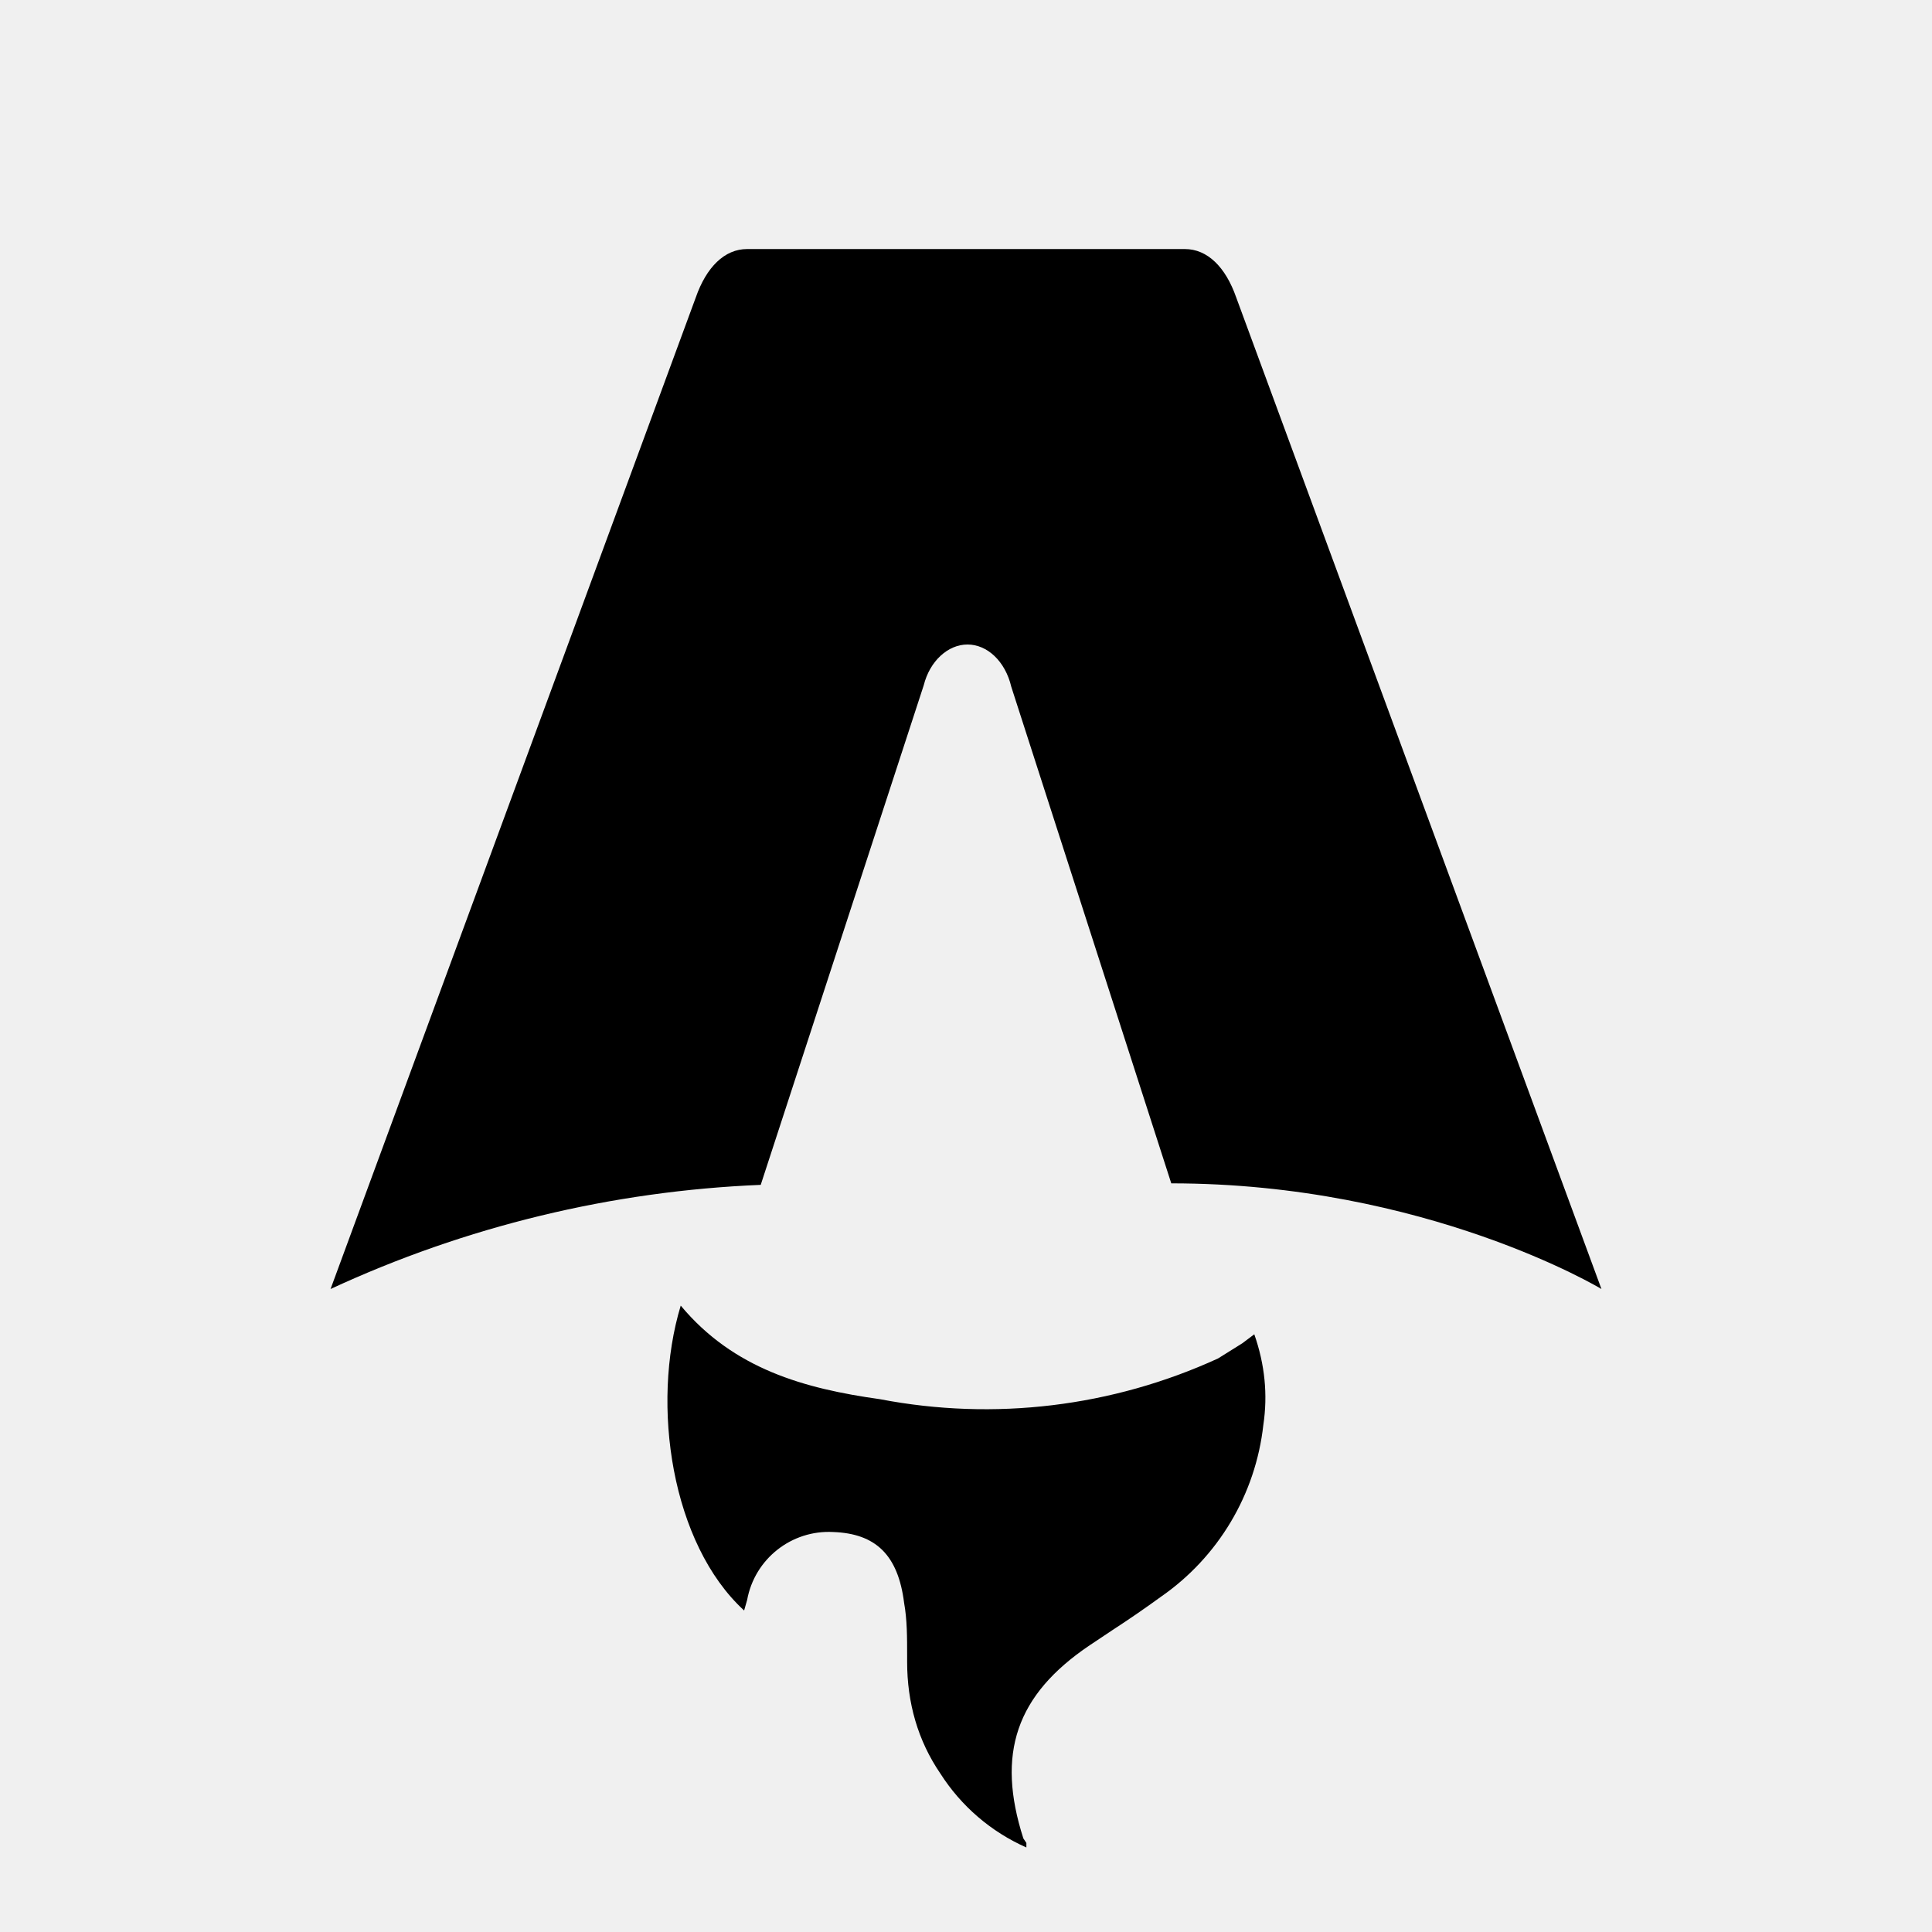
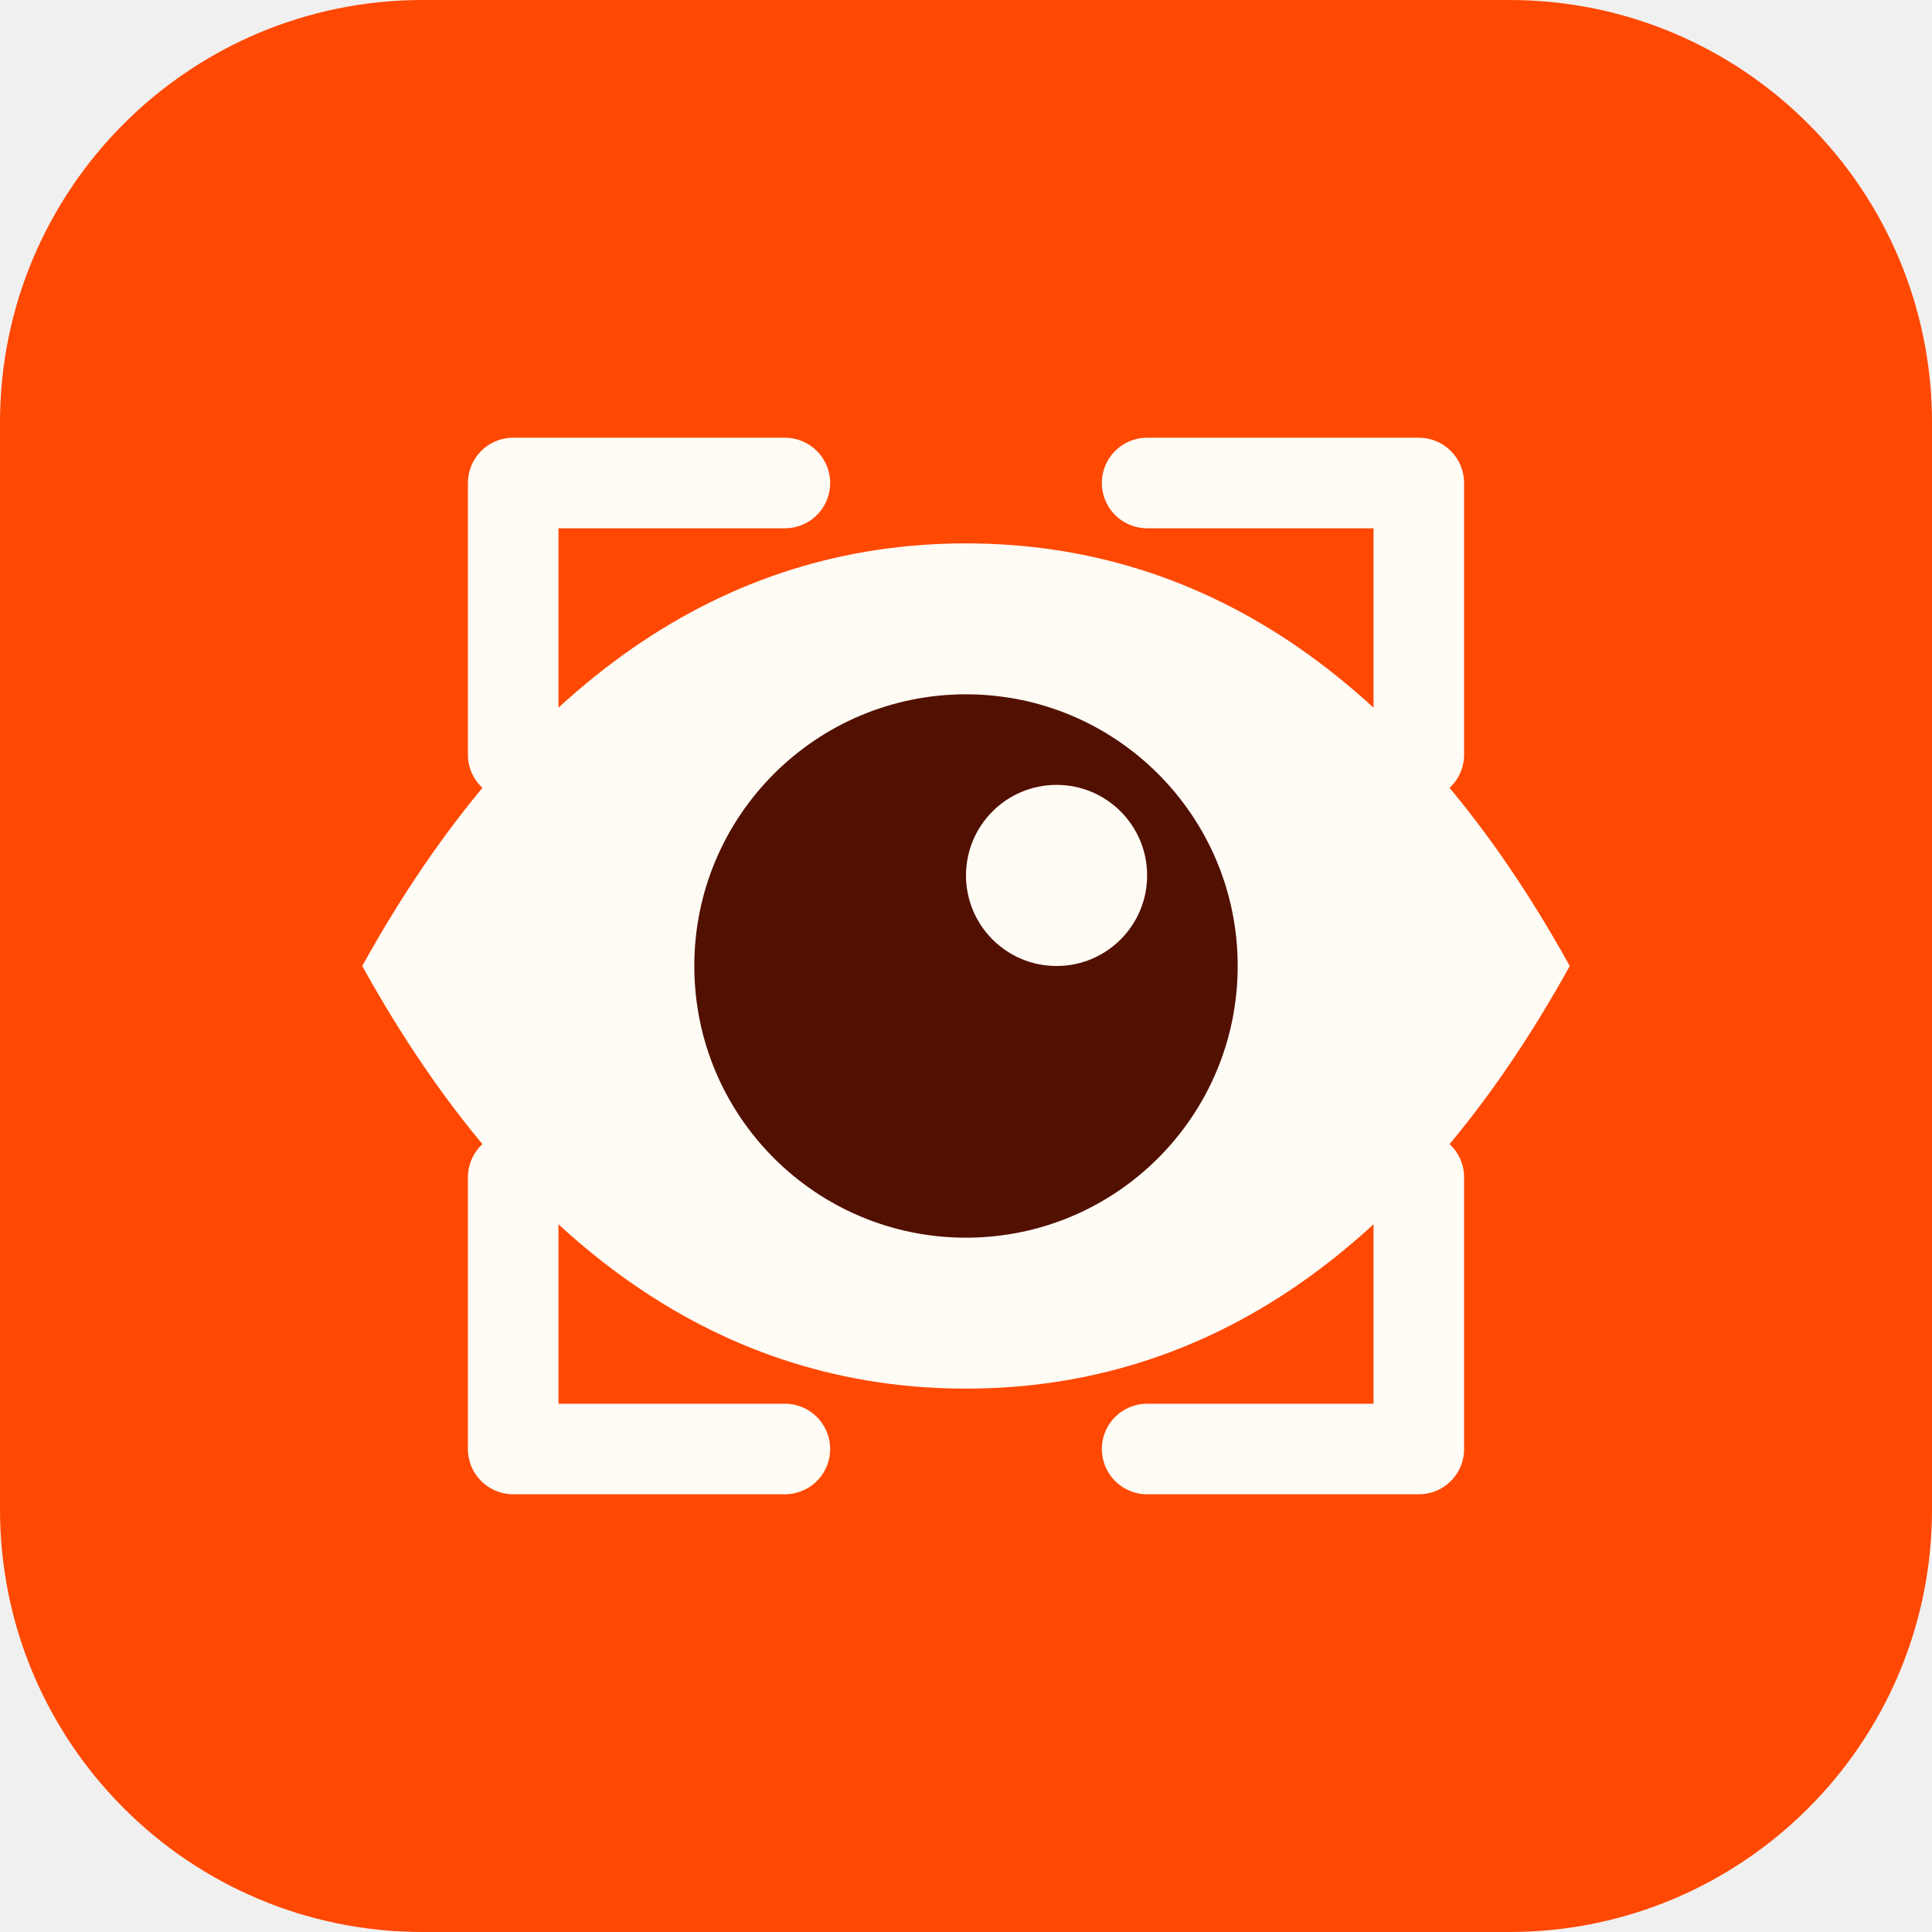
- <svg xmlns="http://www.w3.org/2000/svg" fill="none" viewBox="0 0 128 128">
-   <path d="M50.4 78.5a75.1 75.1 0 0 0-28.5 6.9l24.2-65.7c.7-2 1.9-3.2 3.4-3.2h29c1.5 0 2.7 1.2 3.4 3.2l24.2 65.7s-11.6-7-28.5-7L67 45.5c-.4-1.7-1.6-2.8-2.9-2.8-1.3 0-2.5 1.1-2.9 2.7L50.4 78.5Zm-1.1 28.2Zm-4.2-20.2c-2 6.6-.6 15.8 4.2 20.2a17.5 17.5 0 0 1 .2-.7 5.5 5.5 0 0 1 5.7-4.5c2.8.1 4.3 1.5 4.7 4.7.2 1.1.2 2.3.2 3.5v.4c0 2.7.7 5.2 2.2 7.4a13 13 0 0 0 5.7 4.9v-.3l-.2-.3c-1.8-5.6-.5-9.5 4.4-12.8l1.5-1a73 73 0 0 0 3.2-2.2 16 16 0 0 0 6.8-11.4c.3-2 .1-4-.6-6l-.8.6-1.6 1a37 37 0 0 1-22.4 2.7c-5-.7-9.7-2-13.2-6.2Z" />
-   <style>
-         path { fill: #000; }
-         @media (prefers-color-scheme: dark) {
-             path { fill: #FFF; }
-         }
-     </style>
+ <svg xmlns="http://www.w3.org/2000/svg" viewBox="0 0 64 64" role="img" aria-label="Workers AI Vision">
+   <rect width="64" height="64" rx="14" fill="#FF4801" />
+   <path d="M12 32c5.2-9.4 12-14 20-14s14.8 4.6 20 14c-5.2 9.4-12 14-20 14s-14.8-4.6-20-14Z" fill="#FFFBF5" />
+   <circle cx="32" cy="32" r="9" fill="#521000" />
+   <circle cx="35" cy="29" r="3" fill="#FFFBF5" />
+   <path d="M17 16h9M17 16v9M47 16h-9M47 16v9M17 48h9M17 48v-9M47 48h-9M47 48v-9" fill="none" stroke="#FFFBF5" stroke-width="3" stroke-linecap="round" />
</svg>
